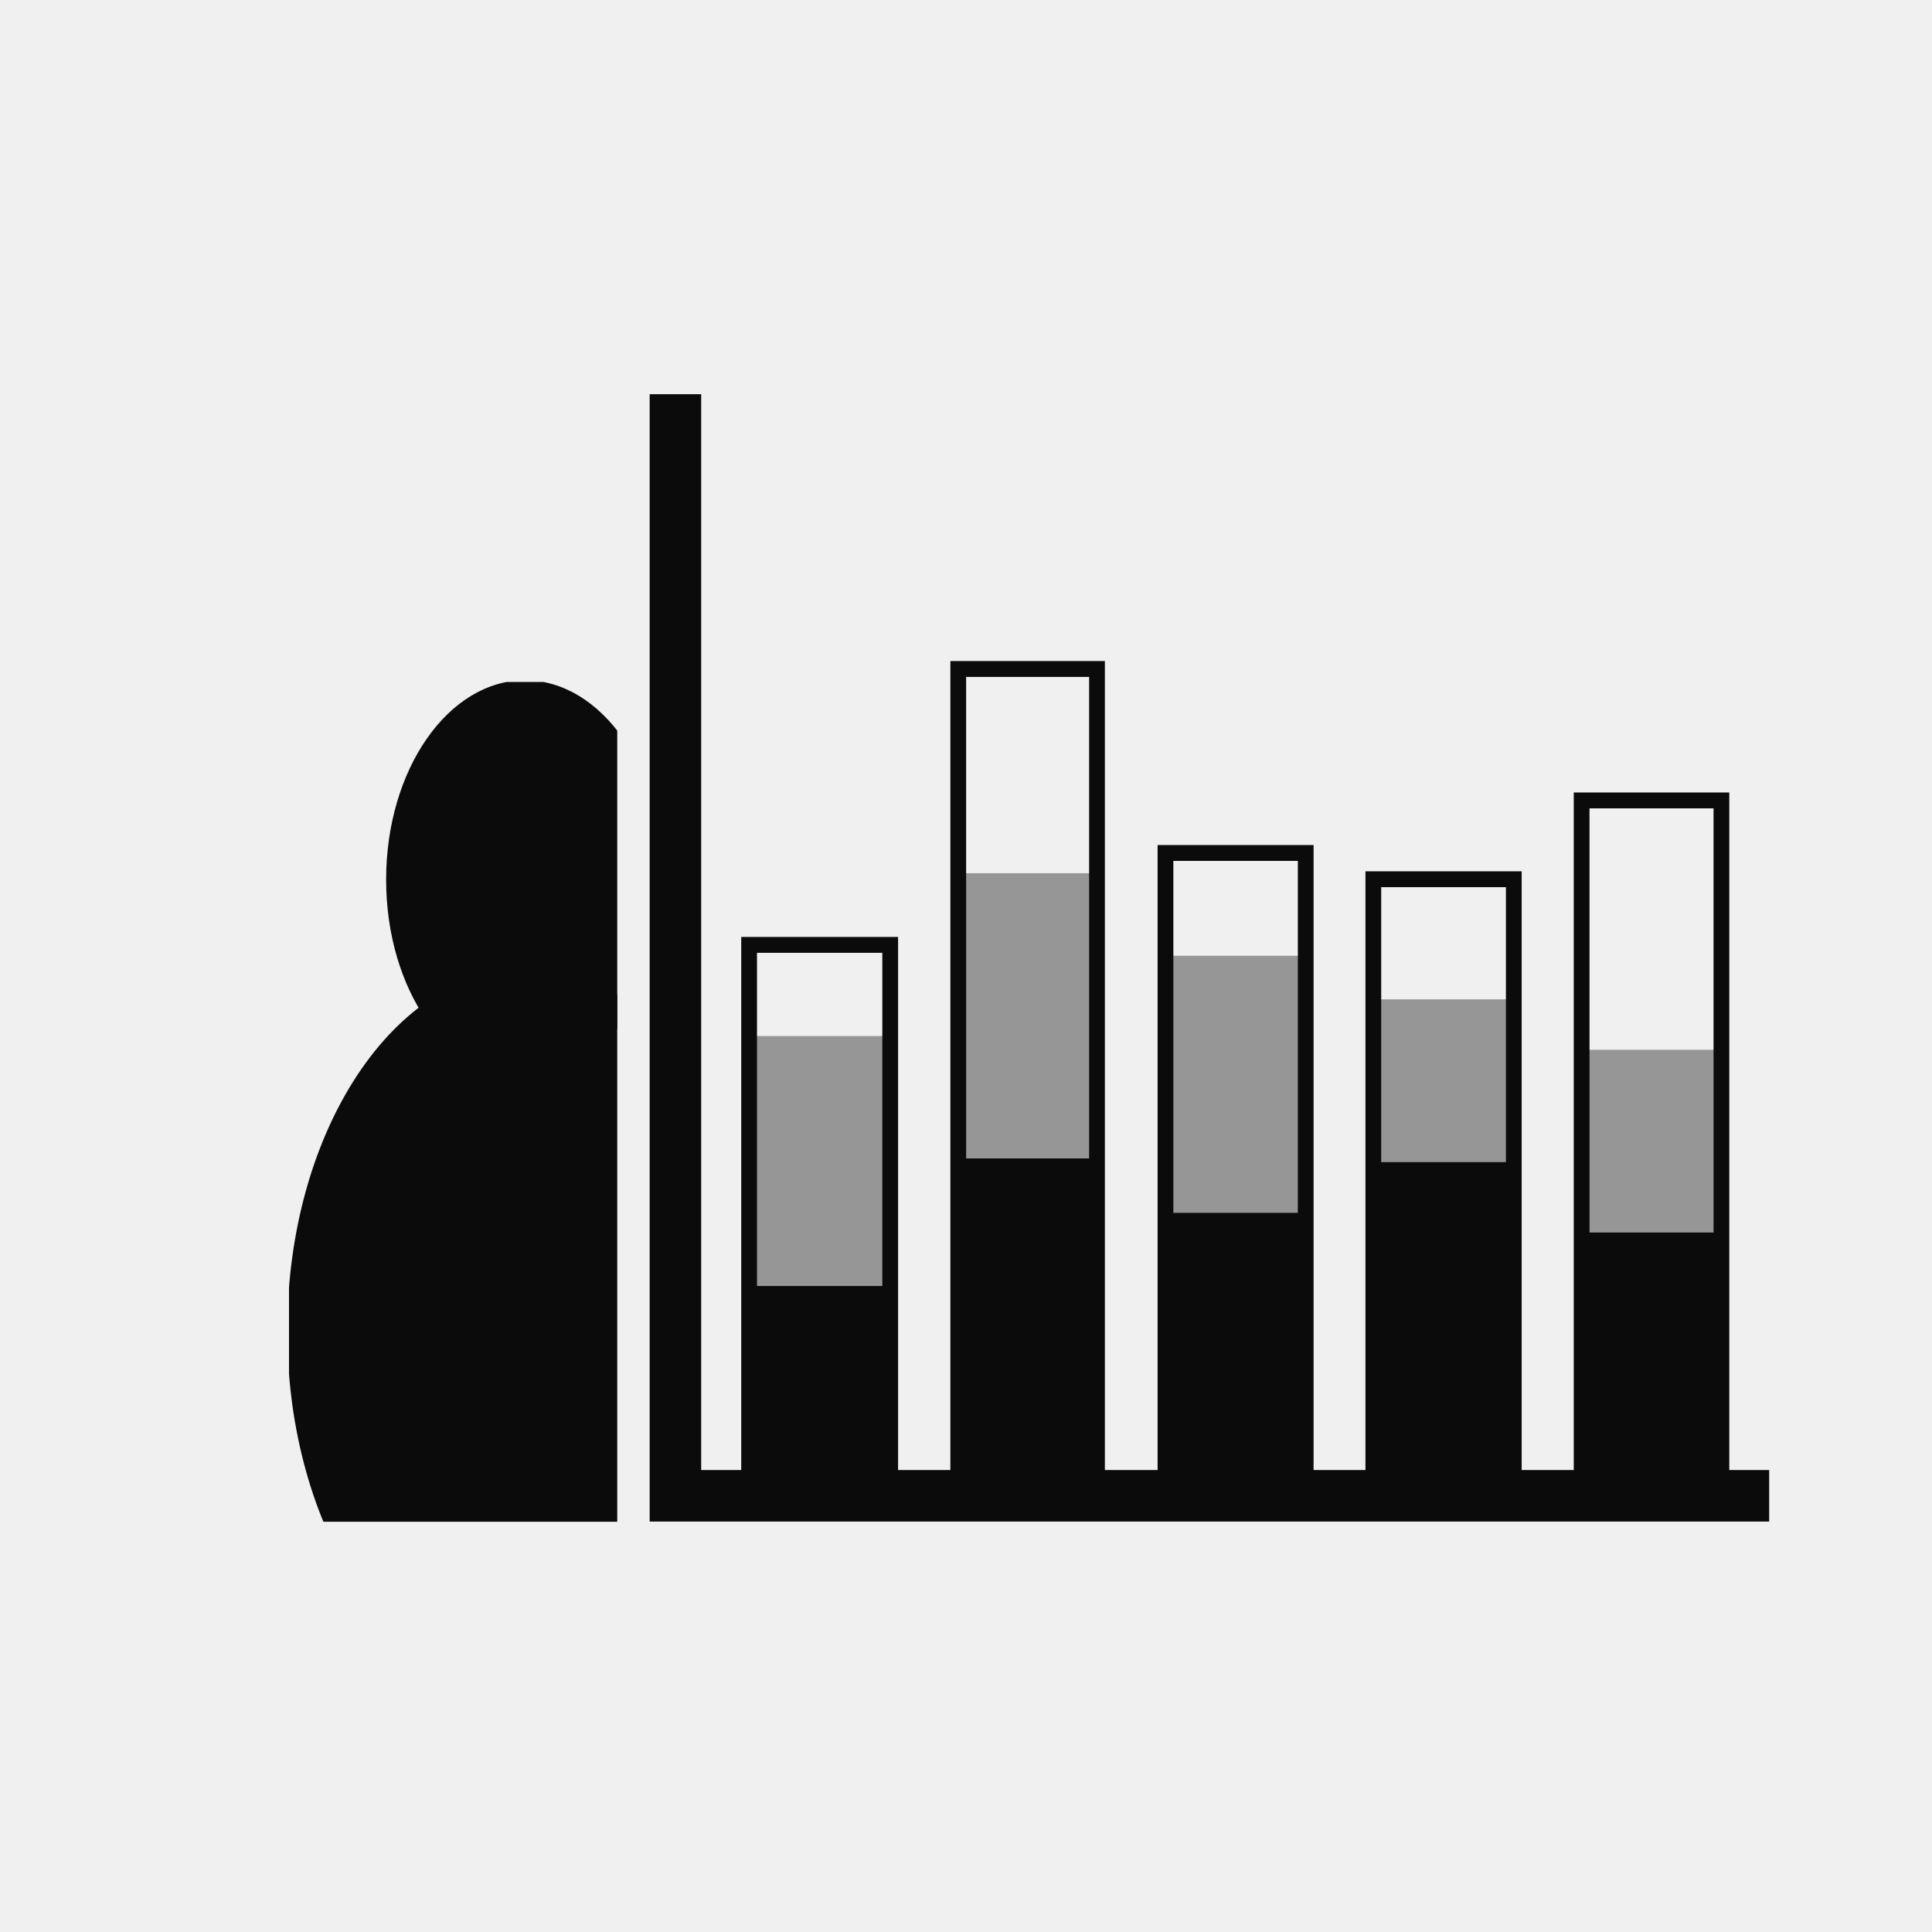
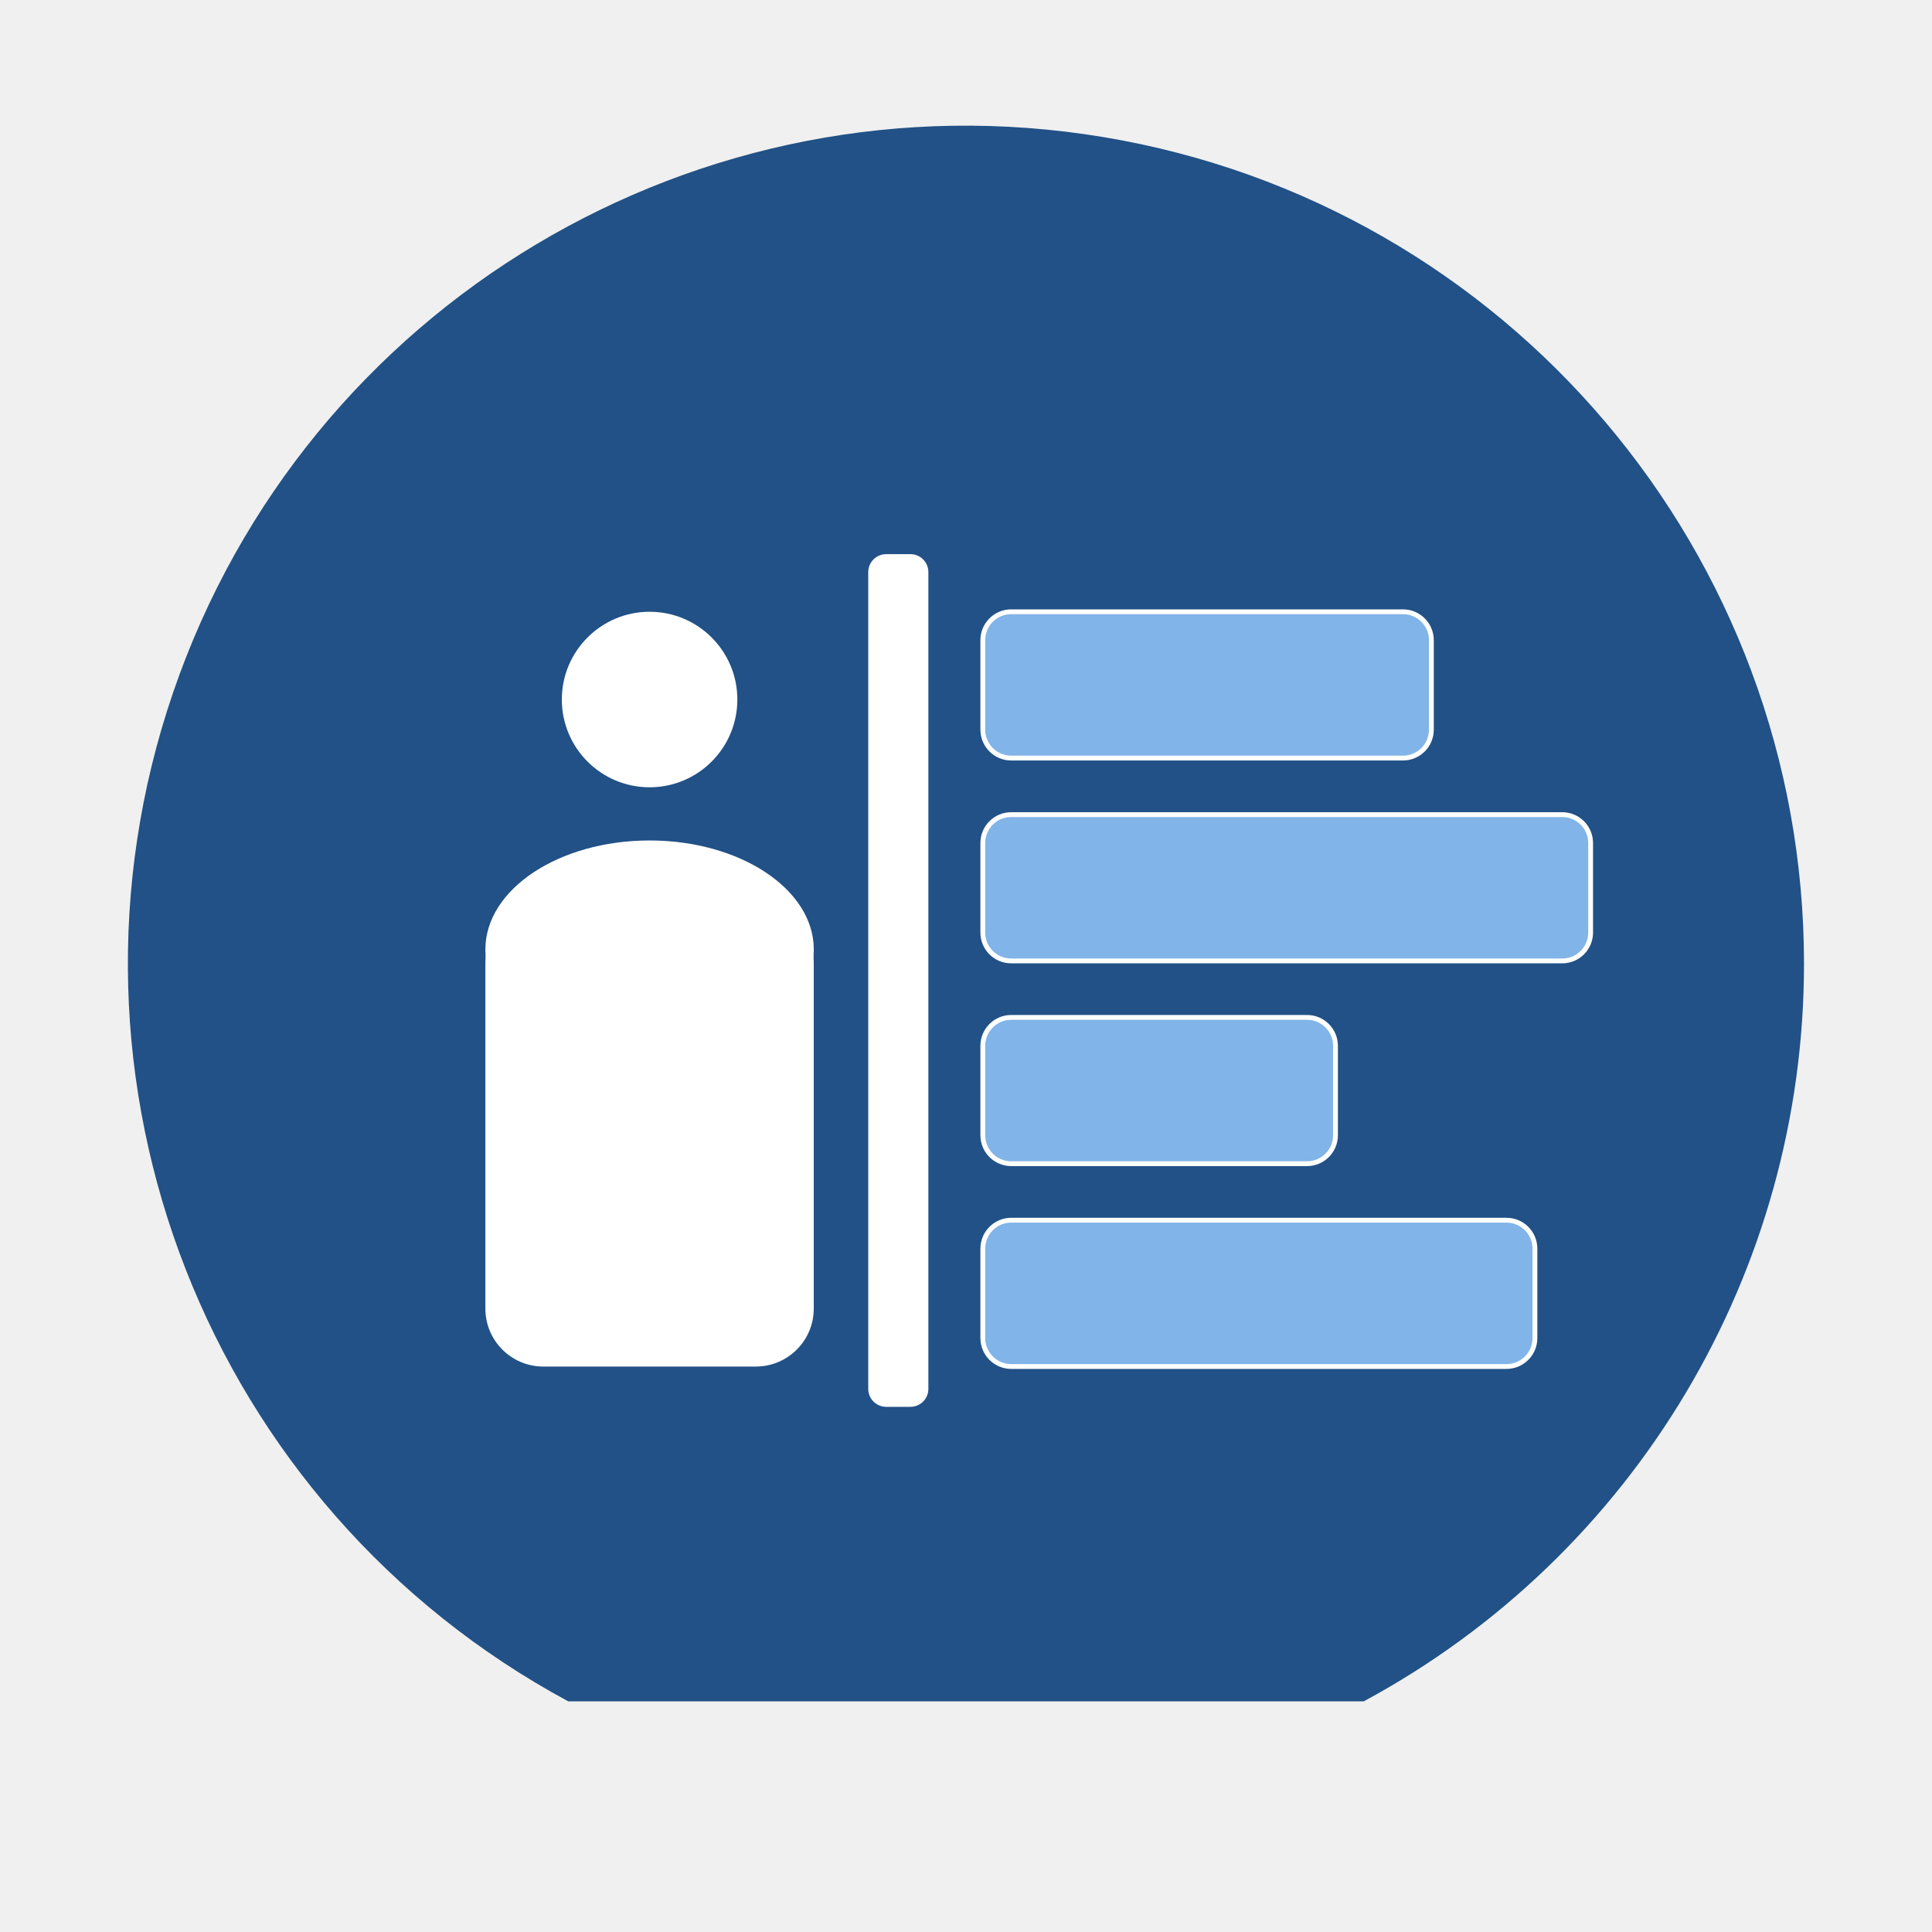
- <svg xmlns="http://www.w3.org/2000/svg" width="300" height="300" viewBox="0 0 300 300" id="svg2" version="1.1" enable-background="new">
-   <defs id="defs4">
-     <clipPath clipPathUnits="userSpaceOnUse" id="clipPath4168">
-       <rect style="opacity:1;fill:#ffffff;fill-opacity:0;fill-rule:nonzero;stroke:#000000;stroke-width:0.352;stroke-linecap:round;stroke-linejoin:round;stroke-miterlimit:4;stroke-dasharray:none;stroke-dashoffset:0;stroke-opacity:1" id="rect4170" width="37.743" height="39.595" x="-1.009" y="79.021" />
-     </clipPath>
-     <clipPath clipPathUnits="userSpaceOnUse" id="clipPath4467">
-       <path style="fill:none;fill-rule:evenodd;stroke:#000000;stroke-width:1px;stroke-linecap:butt;stroke-linejoin:miter;stroke-opacity:1" d="m 353.376,911.677 53.836,2.117 25.556,-39.026 26.39,9.959 21.992,22.051 37.826,-17.072 26.565,-4.911 33.924,-0.468 54.107,111.25 -249.643,0.714 z" id="path4469" />
-     </clipPath>
-     <clipPath clipPathUnits="userSpaceOnUse" id="clipPath4949">
-       <rect y="791.3" x="120.714" height="128.449" width="128.954" id="rect4951" style="opacity:0.89;fill:#ffffff;fill-opacity:0;fill-rule:nonzero;stroke:#000000;stroke-width:1.123;stroke-linecap:round;stroke-linejoin:round;stroke-miterlimit:4;stroke-dasharray:none;stroke-dashoffset:0;stroke-opacity:1" />
-     </clipPath>
-     <filter style="color-interpolation-filters:sRGB" id="filter6625">
-       <feBlend mode="darken" in2="BackgroundImage" id="feBlend6627" />
-     </filter>
-     <clipPath clipPathUnits="userSpaceOnUse" id="clipPath6663">
-       <rect style="opacity:1;fill:#000000;fill-opacity:0;fill-rule:nonzero;stroke:#000000;stroke-width:2;stroke-linecap:round;stroke-linejoin:round;stroke-miterlimit:4;stroke-dasharray:none;stroke-dashoffset:0;stroke-opacity:1" id="rect6665" width="137.554" height="160.756" x="374.546" y="891.606" />
-     </clipPath>
-     <clipPath clipPathUnits="userSpaceOnUse" id="clipPath8247">
-       <path style="fill:none;fill-rule:evenodd;stroke:#000000;stroke-width:1px;stroke-linecap:butt;stroke-linejoin:miter;stroke-opacity:1" d="m 446.094,893.768 2.344,50 19.531,30.469 8.594,9.375 -2.344,105.469 73.438,-0.781 -7.812,-207.031 z" id="path8249" />
-     </clipPath>
-     <clipPath clipPathUnits="userSpaceOnUse" id="clipPath8290">
-       <rect style="opacity:1;fill:none;fill-opacity:1;fill-rule:nonzero;stroke:#000000;stroke-width:0.952;stroke-linecap:round;stroke-linejoin:round;stroke-miterlimit:4;stroke-dasharray:none;stroke-dashoffset:0;stroke-opacity:1" id="rect8292" width="109.996" height="177.6" x="235.863" y="1054.548" />
-     </clipPath>
-     <clipPath clipPathUnits="userSpaceOnUse" id="clipPath8406">
-       <g id="g8408" transform="translate(303.4565,17.51977)">
-         <rect style="opacity:1;fill:#ffffff;fill-opacity:0;fill-rule:nonzero;stroke:#000000;stroke-width:2;stroke-linecap:round;stroke-linejoin:miter;stroke-miterlimit:4;stroke-dasharray:none;stroke-dashoffset:0;stroke-opacity:1" id="rect8410" width="17.848" height="66.098" x="121.911" y="895.324" />
-         <rect y="938.724" x="122.355" height="22.254" width="16.607" id="rect8412" style="opacity:1;fill:#000000;fill-opacity:1;fill-rule:nonzero;stroke:#000000;stroke-width:1.119;stroke-linecap:round;stroke-linejoin:miter;stroke-miterlimit:4;stroke-dasharray:none;stroke-dashoffset:0;stroke-opacity:1" />
-       </g>
-     </clipPath>
-     <clipPath clipPathUnits="userSpaceOnUse" id="clipPath4958">
-       <rect style="opacity:1;fill:none;fill-opacity:1;fill-rule:nonzero;stroke:#000000;stroke-width:0.528;stroke-linecap:round;stroke-linejoin:miter;stroke-miterlimit:4;stroke-dasharray:none;stroke-dashoffset:0;stroke-opacity:1" id="rect4960" width="50.972" height="129.472" x="304.108" y="1056.051" />
-     </clipPath>
+ <svg xmlns="http://www.w3.org/2000/svg" viewBox="0 0 400 400">
+   <defs>
+     <style>.cls-1{fill:#215186;}.cls-2{fill:#fff;}.cls-3{fill:#81b4e8;stroke:#fff;stroke-miterlimit:10;}</style>
  </defs>
-   <g id="layer1" transform="translate(0,-752.3622)" style="filter:url(#filter6625);opacity:0.95">
-     <path style="fill:none;fill-rule:evenodd;stroke:#000000;stroke-width:8;stroke-linecap:butt;stroke-linejoin:miter;stroke-miterlimit:4;stroke-dasharray:none;stroke-opacity:1" d="m 104.878,813.573 0,171.056 169.838,0" id="path4178" />
-     <g transform="matrix(0.7538295,0,0,0.7538295,-343.588,76.02843)" clip-path="url(#clipPath8290)" id="g4913">
-       <path id="path4915" d="m 334.796,1137.876 a 34.813,50.043 0 0 1 -32.113,30.747 34.813,50.043 0 0 1 -31.732,-29.612 50.249,72.91 0 0 0 -17.861,55.64 50.249,72.91 0 0 0 50.25,72.911 50.249,72.91 0 0 0 50.248,-72.911 50.249,72.91 0 0 0 -18.792,-56.776 z" style="opacity:1;fill:#000000;fill-opacity:1;fill-rule:nonzero;stroke:none;stroke-width:2;stroke-linecap:round;stroke-linejoin:round;stroke-miterlimit:4;stroke-dasharray:none;stroke-dashoffset:0;stroke-opacity:1" clip-path="none" />
-       <path style="opacity:1;fill:#000000;fill-opacity:1;fill-rule:nonzero;stroke:none;stroke-width:2;stroke-linecap:round;stroke-linejoin:round;stroke-miterlimit:4;stroke-dasharray:none;stroke-dashoffset:0;stroke-opacity:1" d="m 334.868,1111.857 a 31.529,45.322 0 0 1 -31.529,45.322 31.529,45.322 0 0 1 -31.529,-45.322 31.529,45.322 0 0 1 31.529,-45.322 31.529,45.322 0 0 1 31.529,45.322 z" id="path4917" />
-       <circle style="opacity:1;fill:none;fill-opacity:1;fill-rule:nonzero;stroke:#000000;stroke-width:1.327;stroke-linecap:round;stroke-linejoin:miter;stroke-miterlimit:4;stroke-dasharray:none;stroke-dashoffset:0;stroke-opacity:1" id="path4919" cx="418.534" cy="1125.543" r="34.491" />
-       <circle style="opacity:1;fill:none;fill-opacity:1;fill-rule:nonzero;stroke:#000000;stroke-width:1.327;stroke-linecap:round;stroke-linejoin:miter;stroke-miterlimit:4;stroke-dasharray:none;stroke-dashoffset:0;stroke-opacity:1" id="path4921" cx="462.31" cy="1142.788" r="47.756" />
-       <ellipse style="opacity:1;fill:none;fill-opacity:1;fill-rule:nonzero;stroke:#000000;stroke-width:1.327;stroke-linecap:round;stroke-linejoin:miter;stroke-miterlimit:4;stroke-dasharray:none;stroke-dashoffset:0;stroke-opacity:1" id="path4923" cx="379.809" cy="1087.905" rx="15.946" ry="24.389" />
-     </g>
-     <g id="g4954" clip-path="url(#clipPath4958)" transform="matrix(1,0,0,1.007173,-259.2322,-205.3694)">
-       <ellipse ry="55.841" rx="37.28" cy="1156.075" cx="341.124" id="path4927" style="opacity:1;fill:#000000;fill-opacity:1;fill-rule:nonzero;stroke:#000000;stroke-width:0;stroke-linecap:round;stroke-linejoin:miter;stroke-miterlimit:4;stroke-dasharray:none;stroke-dashoffset:0;stroke-opacity:1" />
-       <ellipse ry="30.743" rx="21.566" cy="1086.53" cx="340.756" id="path4939" style="opacity:1;fill:#000000;fill-opacity:1;fill-rule:nonzero;stroke:#000000;stroke-width:0;stroke-linecap:round;stroke-linejoin:miter;stroke-miterlimit:4;stroke-dasharray:none;stroke-dashoffset:0;stroke-opacity:1" />
-     </g>
-     <g id="g4183" transform="matrix(1,0,0,1.007173,0,-5.077636)">
-       <g transform="matrix(1.22737,0,0,1.22737,-33.30706,-201.1698)" id="g8308">
-         <rect style="opacity:1;fill:#ffffff;fill-opacity:0;fill-rule:nonzero;stroke:#000000;stroke-width:1.993;stroke-linecap:round;stroke-linejoin:miter;stroke-miterlimit:4;stroke-dasharray:none;stroke-dashoffset:0;stroke-opacity:1" id="rect5067" width="17.848" height="66.098" x="121.911" y="895.324" />
-         <rect y="938.724" x="122.355" height="22.254" width="16.607" id="rect8296" style="opacity:1;fill:#000000;fill-opacity:1;fill-rule:nonzero;stroke:#000000;stroke-width:1.115;stroke-linecap:round;stroke-linejoin:miter;stroke-miterlimit:4;stroke-dasharray:none;stroke-dashoffset:0;stroke-opacity:1" />
-       </g>
-       <g transform="matrix(1.22737,0,0,1.22737,-31.46612,-201.1698)" id="g8312">
-         <rect y="860.668" x="146.87" height="100.606" width="17.552" id="rect5069" style="opacity:1;fill:#ffffff;fill-opacity:0;fill-rule:nonzero;stroke:#000000;stroke-width:1.993;stroke-linecap:round;stroke-linejoin:miter;stroke-miterlimit:4;stroke-dasharray:none;stroke-dashoffset:0;stroke-opacity:1" />
-         <rect style="opacity:1;fill:#000000;fill-opacity:1;fill-rule:nonzero;stroke:#000000;stroke-width:1.412;stroke-linecap:round;stroke-linejoin:miter;stroke-miterlimit:4;stroke-dasharray:none;stroke-dashoffset:0;stroke-opacity:1" id="rect8298" width="15.66" height="37.804" x="147.668" y="922.849" />
-       </g>
-       <g transform="matrix(1.22737,0,0,1.22737,-29.62495,-201.1698)" id="g8316">
-         <rect y="883.776" x="171.586" height="77.593" width="17.742" id="rect5073" style="opacity:1;fill:#ffffff;fill-opacity:0;fill-rule:nonzero;stroke:#000000;stroke-width:1.993;stroke-linecap:round;stroke-linejoin:miter;stroke-miterlimit:4;stroke-dasharray:none;stroke-dashoffset:0;stroke-opacity:1" />
-         <rect y="929.611" x="172.55" height="30.412" width="15.461" id="rect8300" style="opacity:1;fill:#000000;fill-opacity:1;fill-rule:nonzero;stroke:#000000;stroke-width:1.258;stroke-linecap:round;stroke-linejoin:miter;stroke-miterlimit:4;stroke-dasharray:none;stroke-dashoffset:0;stroke-opacity:1" />
-       </g>
-       <g transform="matrix(1.22737,0,0,1.22737,-25.94284,-201.1698)" id="g8324">
-         <rect y="877.175" x="221.236" height="84.165" width="17.685" id="rect5077" style="opacity:1;fill:#ffffff;fill-opacity:0;fill-rule:nonzero;stroke:#000000;stroke-width:1.993;stroke-linecap:round;stroke-linejoin:miter;stroke-miterlimit:4;stroke-dasharray:none;stroke-dashoffset:0;stroke-opacity:1" />
-         <rect y="932.072" x="222.135" height="28.664" width="16.097" id="rect8304" style="opacity:1;fill:#000000;fill-opacity:1;fill-rule:nonzero;stroke:#000000;stroke-width:1.246;stroke-linecap:round;stroke-linejoin:miter;stroke-miterlimit:4;stroke-dasharray:none;stroke-dashoffset:0;stroke-opacity:1" />
-       </g>
-       <g transform="matrix(1.22737,0,0,1.22737,-27.7839,-201.1698)" id="g8320">
-         <rect style="opacity:1;fill:#ffffff;fill-opacity:0;fill-rule:nonzero;stroke:#000000;stroke-width:1.993;stroke-linecap:round;stroke-linejoin:miter;stroke-miterlimit:4;stroke-dasharray:none;stroke-dashoffset:0;stroke-opacity:1" id="rect5075" width="17.771" height="74.308" x="196.382" y="887.076" />
-         <rect y="923.308" x="197.272" height="37" width="15.62" id="rect8306" style="opacity:1;fill:#000000;fill-opacity:1;fill-rule:nonzero;stroke:#000000;stroke-width:1.395;stroke-linecap:round;stroke-linejoin:miter;stroke-miterlimit:4;stroke-dasharray:none;stroke-dashoffset:0;stroke-opacity:1" />
-       </g>
-       <rect style="opacity:1;fill:#000000;fill-opacity:0.392;fill-rule:nonzero;stroke:none;stroke-width:2.557;stroke-linecap:round;stroke-linejoin:miter;stroke-miterlimit:4;stroke-dasharray:none;stroke-dashoffset:0;stroke-opacity:1" id="rect4556" width="22.212" height="63.701" x="115.874" y="911.775" />
-       <rect y="886.672" x="147.694" height="63.701" width="22.212" id="rect4562" style="opacity:1;fill:#000000;fill-opacity:0.392;fill-rule:nonzero;stroke:none;stroke-width:2.557;stroke-linecap:round;stroke-linejoin:miter;stroke-miterlimit:4;stroke-dasharray:none;stroke-dashoffset:0;stroke-opacity:1" />
-       <rect style="opacity:1;fill:#000000;fill-opacity:0.392;fill-rule:nonzero;stroke:none;stroke-width:2.557;stroke-linecap:round;stroke-linejoin:miter;stroke-miterlimit:4;stroke-dasharray:none;stroke-dashoffset:0;stroke-opacity:1" id="rect4564" width="22.212" height="63.701" x="180.221" y="899.4" />
-       <rect y="906.118" x="213.101" height="63.701" width="22.212" id="rect4566" style="opacity:1;fill:#000000;fill-opacity:0.392;fill-rule:nonzero;stroke:none;stroke-width:2.557;stroke-linecap:round;stroke-linejoin:miter;stroke-miterlimit:4;stroke-dasharray:none;stroke-dashoffset:0;stroke-opacity:1" />
-       <rect style="opacity:1;fill:#000000;fill-opacity:0.392;fill-rule:nonzero;stroke:none;stroke-width:2.557;stroke-linecap:round;stroke-linejoin:miter;stroke-miterlimit:4;stroke-dasharray:none;stroke-dashoffset:0;stroke-opacity:1" id="rect4568" width="22.212" height="63.701" x="244.921" y="913.896" />
-     </g>
+   <g id="Artboard_6" data-name="Artboard 6">
+     <path class="cls-1" d="M373.5,199.5A173.5,173.5,0,1,0,117.66,352.25H282.34A173.47,173.47,0,0,0,373.5,199.5Z" />
+     <rect class="cls-2" x="100.49" y="187.38" width="67.99" height="95.55" rx="12" ry="12" />
+     <circle class="cls-2" cx="134.49" cy="144.83" r="18.17" />
+     <ellipse class="cls-2" cx="134.49" cy="196.59" rx="34" ry="22.58" />
+     <rect class="cls-3" x="234.78" y="95.37" width="30.29" height="92.87" rx="5.88" ry="5.88" transform="translate(391.72 -108.12) rotate(90)" />
+     <rect class="cls-3" x="224.85" y="189.28" width="30.29" height="73.02" rx="5.89" ry="5.89" transform="translate(465.78 -14.21) rotate(90)" />
+     <rect class="cls-3" x="245.49" y="210.63" width="30.29" height="114.31" rx="5.89" ry="5.89" transform="translate(528.42 7.14) rotate(90)" />
+     <rect class="cls-3" x="251.26" y="120.88" width="30.29" height="125.84" rx="5.87" ry="5.87" transform="translate(450.2 -82.6) rotate(90)" />
+     <rect class="cls-2" x="179.76" y="114.73" width="12.45" height="176.54" rx="3.72" ry="3.72" />
  </g>
</svg>
